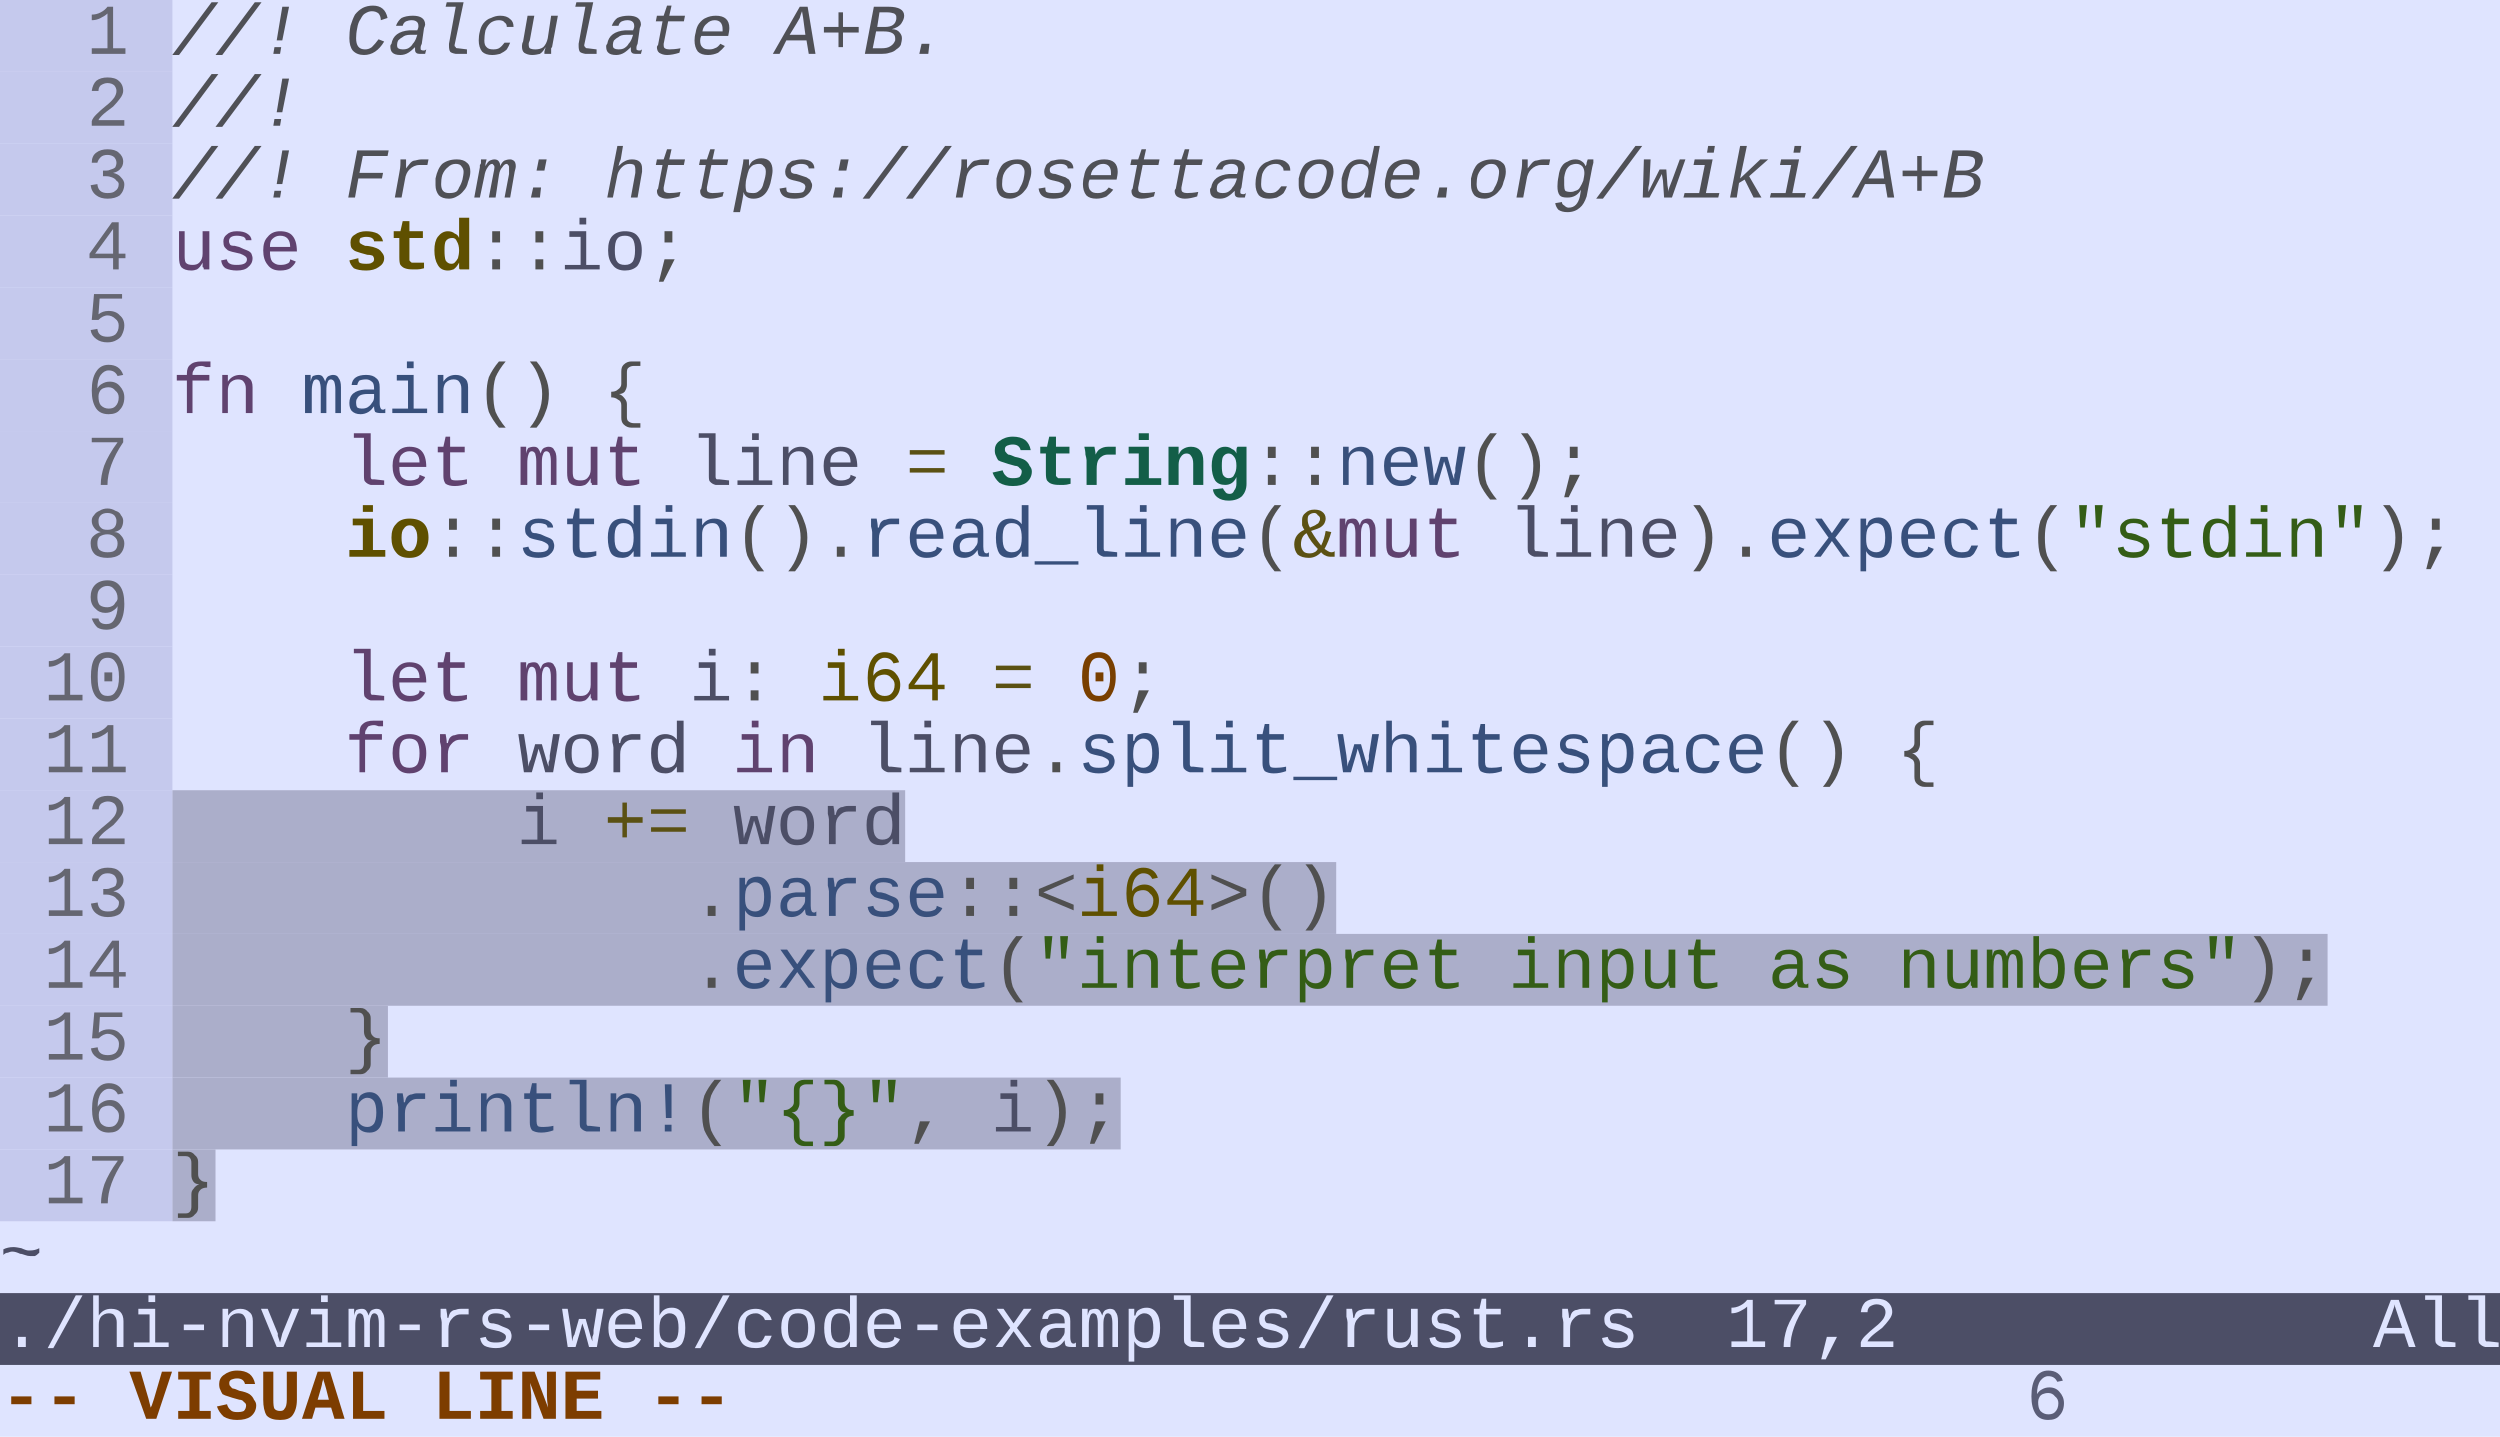
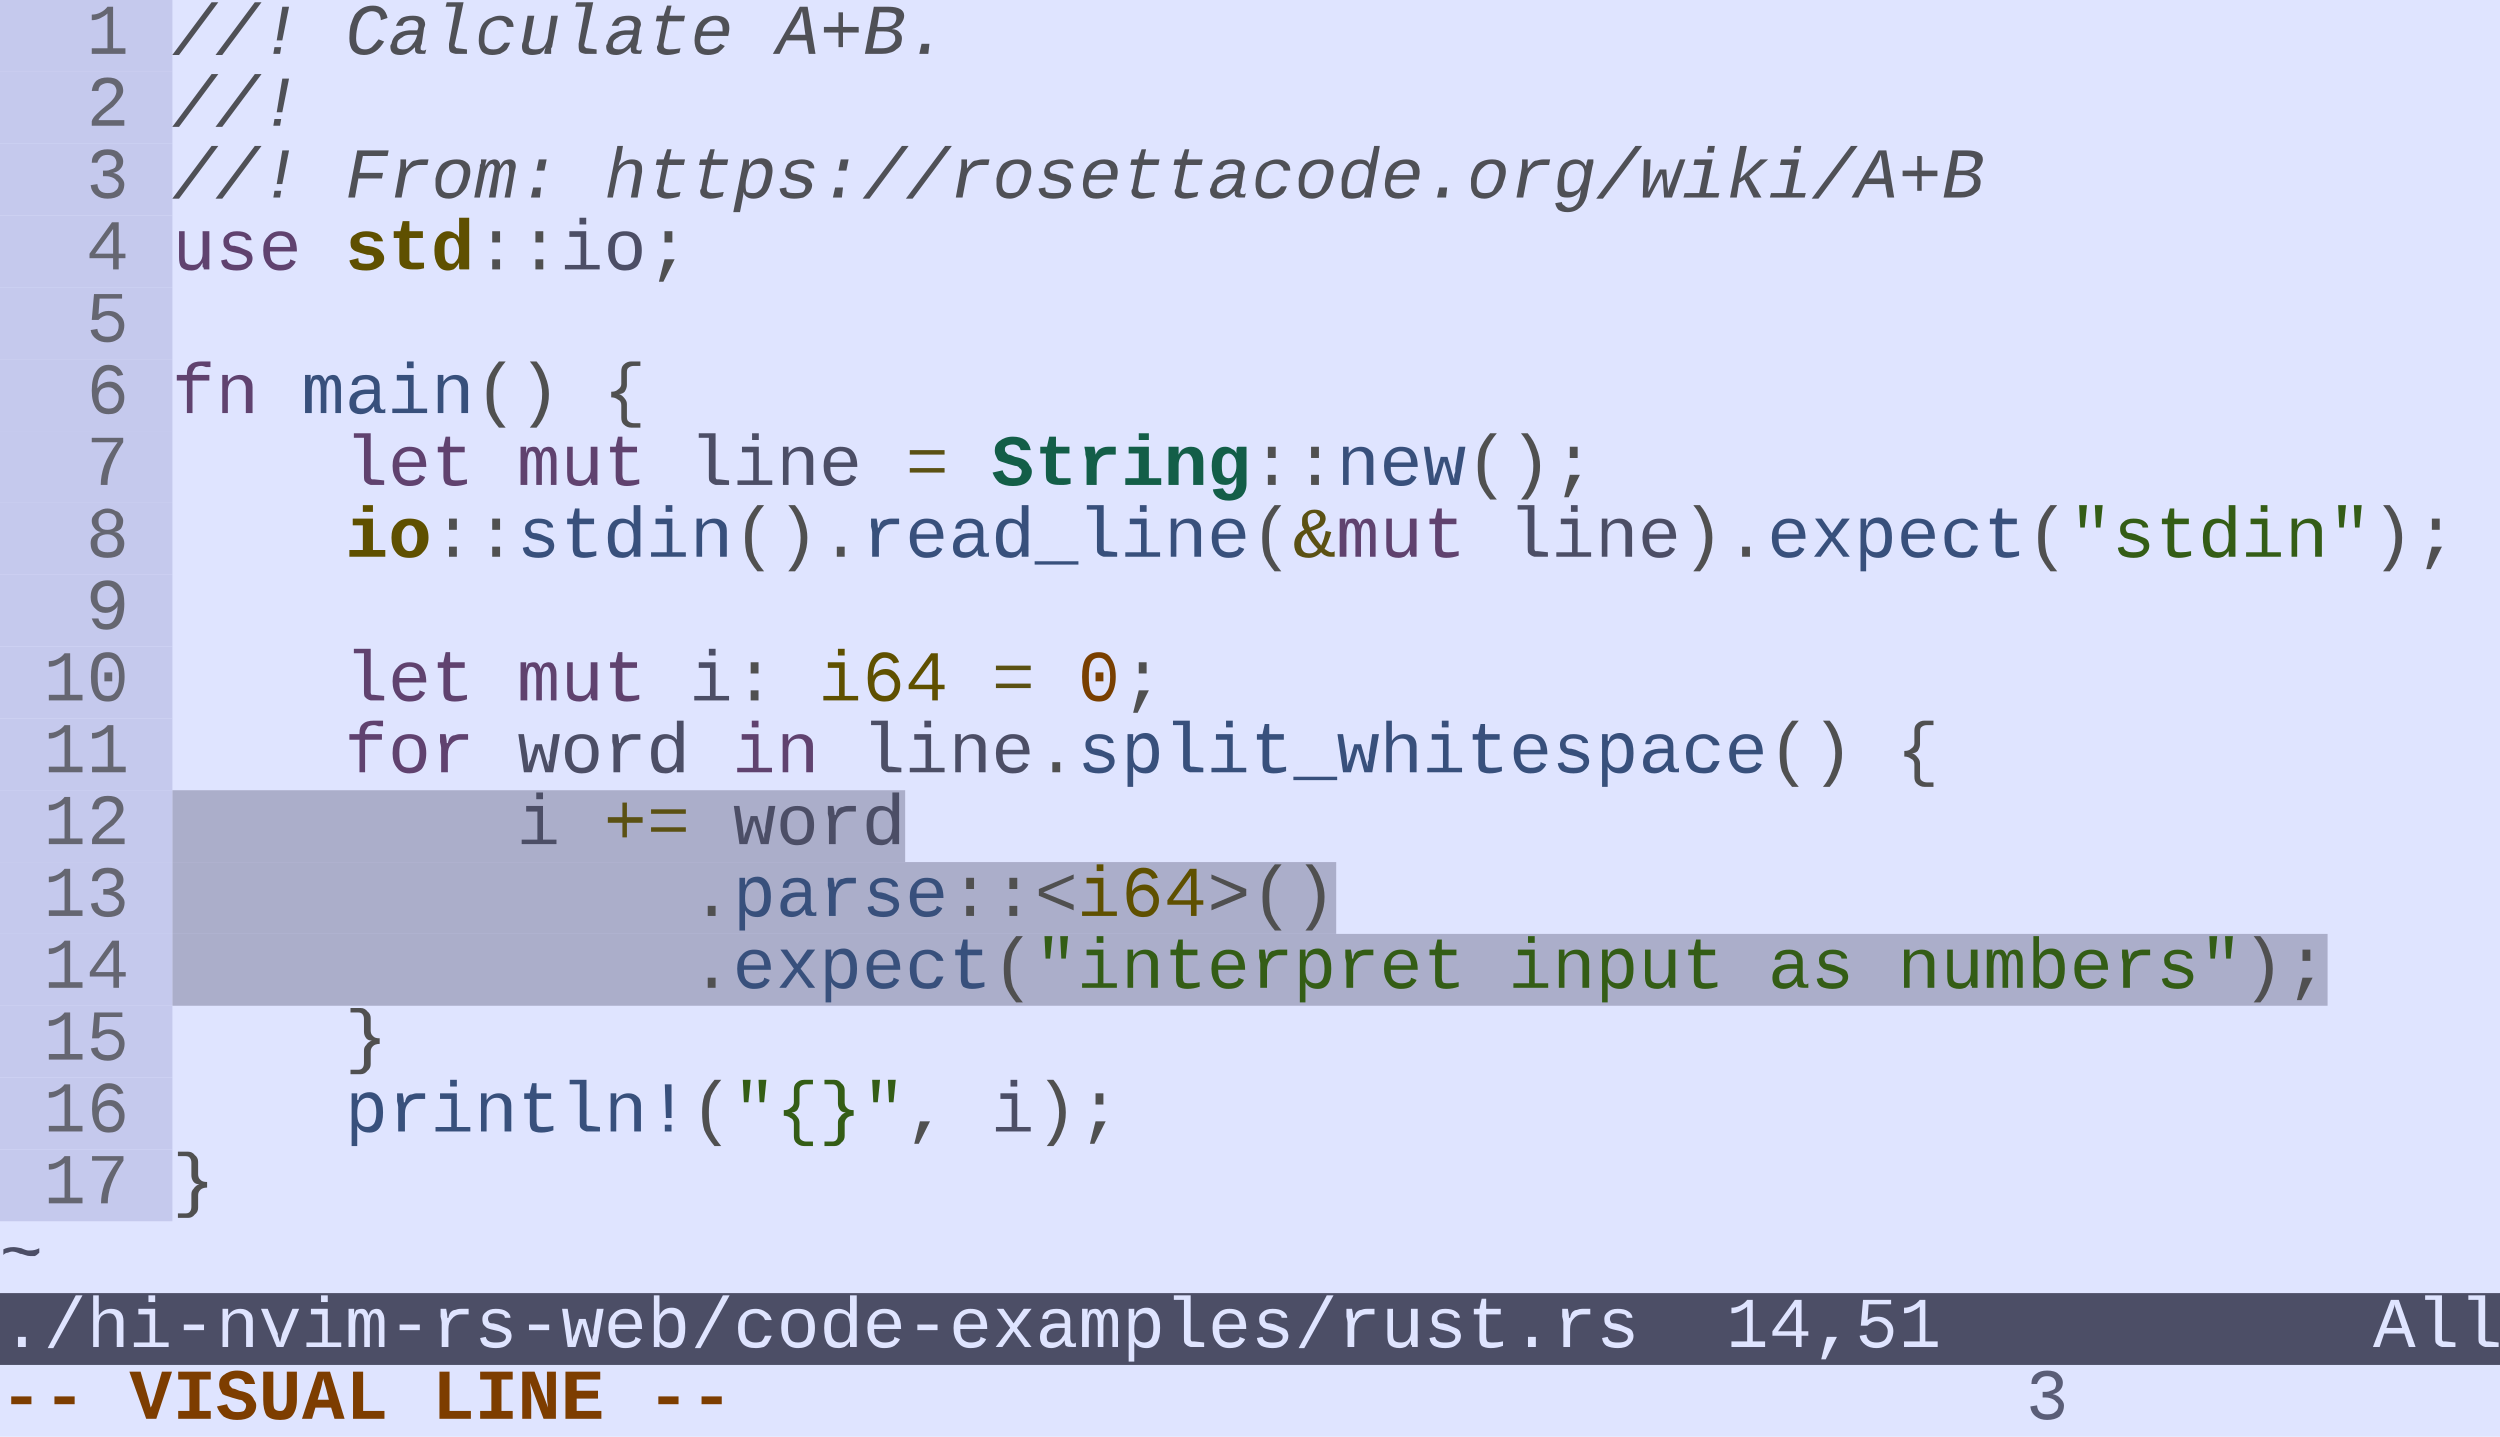
<svg xmlns="http://www.w3.org/2000/svg" viewBox="0 0 34.8 20">
  <style>
  .screen {
    font-family: "ui-monospace", "Consolas", "Liberation Mono", "Source Code Pro", monospace;
    font-size: 1px;
  }
</style>
  <g class="screen">
    <rect x="0" y="0" width="34.8" height="20" style="fill: #dfe4ff;" />
    <rect x="0" y="0" width="2.4" height="1" style="fill: #c5c9ed;" />
    <rect x="0" y="1" width="2.4" height="1" style="fill: #c5c9ed;" />
    <rect x="0" y="2" width="2.4" height="1" style="fill: #c5c9ed;" />
    <rect x="0" y="3" width="2.4" height="1" style="fill: #c5c9ed;" />
    <rect x="0" y="4" width="2.4" height="1" style="fill: #c5c9ed;" />
    <rect x="0" y="5" width="2.4" height="1" style="fill: #c5c9ed;" />
    <rect x="0" y="6" width="2.4" height="1" style="fill: #c5c9ed;" />
    <rect x="0" y="7" width="2.4" height="1" style="fill: #c5c9ed;" />
    <rect x="0" y="8" width="2.4" height="1" style="fill: #c5c9ed;" />
    <rect x="0" y="9" width="2.4" height="1" style="fill: #c5c9ed;" />
    <rect x="0" y="10" width="2.4" height="1" style="fill: #c5c9ed;" />
    <rect x="0" y="11" width="2.4" height="1" style="fill: #c5c9ed;" />
    <rect x="2.4" y="11" width="10.2" height="1" style="fill: #abaeca;" />
    <rect x="0" y="12" width="2.4" height="1" style="fill: #c5c9ed;" />
    <rect x="2.4" y="12" width="16.2" height="1" style="fill: #abaeca;" />
    <rect x="0" y="13" width="2.4" height="1" style="fill: #c5c9ed;" />
    <rect x="2.4" y="13" width="30" height="1" style="fill: #abaeca;" />
    <rect x="0" y="14" width="2.4" height="1" style="fill: #c5c9ed;" />
-     <rect x="2.4" y="14" width="3" height="1" style="fill: #abaeca;" />
    <rect x="0" y="15" width="2.4" height="1" style="fill: #c5c9ed;" />
-     <rect x="2.4" y="15" width="13.2" height="1" style="fill: #abaeca;" />
    <rect x="0" y="16" width="2.4" height="1" style="fill: #c5c9ed;" />
-     <rect x="2.4" y="16" width="0.6" height="1" style="fill: #abaeca;" />
    <rect x="0" y="18" width="34.8" height="1" style="fill: #4c4e66;" />
    <text x="1.2" y="0.75" textLength="0.6" style="fill: #656671;">1</text>
    <text x="2.4" y="0.75" textLength="10.8" style="fill: #4f5056; font-style: italic;">//! Calculate A+B.</text>
    <text x="1.2" y="1.75" textLength="0.6" style="fill: #656671;">2</text>
    <text x="2.4" y="1.75" textLength="1.8" style="fill: #4f5056; font-style: italic;">//!</text>
    <text x="1.2" y="2.75" textLength="0.6" style="fill: #656671;">3</text>
    <text x="2.4" y="2.75" textLength="25.2" style="fill: #4f5056; font-style: italic;">//! From: https://rosettacode.org/wiki/A+B</text>
    <text x="1.2" y="3.75" textLength="0.6" style="fill: #656671;">4</text>
    <text x="2.4" y="3.75" textLength="1.8" style="fill: #60426f;">use</text>
    <text x="4.8" y="3.75" textLength="1.8" style="fill: #5f5000; font-weight: 600;">std</text>
    <text x="6.6" y="3.75" textLength="1.2" style="fill: #505050;">::</text>
    <text x="7.8" y="3.75" textLength="1.2" style="fill: #4c4e66;">io</text>
    <text x="9" y="3.75" textLength="0.6" style="fill: #505050;">;</text>
    <text x="1.2" y="4.75" textLength="0.6" style="fill: #656671;">5</text>
    <text x="1.2" y="5.75" textLength="0.6" style="fill: #656671;">6</text>
    <text x="2.4" y="5.75" textLength="1.2" style="fill: #60426f;">fn</text>
    <text x="4.2" y="5.75" textLength="2.4" style="fill: #38507c;">main</text>
    <text x="6.6" y="5.75" textLength="1.2" style="fill: #505050;">()</text>
    <text x="8.4" y="5.75" textLength="0.6" style="fill: #505050;">{</text>
    <text x="1.2" y="6.75" textLength="0.6" style="fill: #656671;">7</text>
    <text x="4.8" y="6.75" textLength="1.8" style="fill: #60426f;">let</text>
    <text x="7.2" y="6.75" textLength="1.8" style="fill: #60426f;">mut</text>
    <text x="9.6" y="6.75" textLength="2.4" style="fill: #4c4e66;">line</text>
    <text x="12.6" y="6.75" textLength="0.6" style="fill: #5b5113;">=</text>
    <text x="13.8" y="6.75" textLength="3.6" style="fill: #135e48; font-weight: 600;">String</text>
    <text x="17.4" y="6.75" textLength="1.2" style="fill: #505050;">::</text>
    <text x="18.6" y="6.75" textLength="1.8" style="fill: #38507c;">new</text>
    <text x="20.4" y="6.75" textLength="1.8" style="fill: #505050;">();</text>
    <text x="1.2" y="7.75" textLength="0.6" style="fill: #656671;">8</text>
    <text x="4.8" y="7.75" textLength="1.2" style="fill: #5f5000; font-weight: 600;">io</text>
    <text x="6" y="7.75" textLength="1.2" style="fill: #505050;">::</text>
    <text x="7.2" y="7.75" textLength="3" style="fill: #38507c;">stdin</text>
    <text x="10.2" y="7.75" textLength="1.8" style="fill: #505050;">().</text>
    <text x="12" y="7.75" textLength="5.4" style="fill: #38507c;">read_line</text>
    <text x="17.4" y="7.75" textLength="0.6" style="fill: #505050;">(</text>
    <text x="18" y="7.75" textLength="0.6" style="fill: #5b5113;">&amp;</text>
    <text x="18.6" y="7.75" textLength="1.8" style="fill: #60426f;">mut</text>
    <text x="21" y="7.75" textLength="2.4" style="fill: #4c4e66;">line</text>
    <text x="23.4" y="7.75" textLength="1.2" style="fill: #505050;">).</text>
    <text x="24.6" y="7.75" textLength="3.6" style="fill: #38507c;">expect</text>
    <text x="28.2" y="7.75" textLength="0.6" style="fill: #505050;">(</text>
    <text x="28.8" y="7.75" textLength="4.2" style="fill: #345d16;">"stdin"</text>
    <text x="33" y="7.75" textLength="1.2" style="fill: #505050;">);</text>
    <text x="1.2" y="8.75" textLength="0.6" style="fill: #656671;">9</text>
    <text x="0.6" y="9.75" textLength="1.2" style="fill: #656671;">10</text>
    <text x="4.8" y="9.75" textLength="1.8" style="fill: #60426f;">let</text>
    <text x="7.2" y="9.75" textLength="1.8" style="fill: #60426f;">mut</text>
    <text x="9.6" y="9.75" textLength="0.6" style="fill: #4c4e66;">i</text>
    <text x="10.2" y="9.75" textLength="0.6" style="fill: #505050;">:</text>
    <text x="11.4" y="9.75" textLength="1.8" style="fill: #5f5000;">i64</text>
    <text x="13.8" y="9.75" textLength="0.6" style="fill: #5b5113;">=</text>
    <text x="15" y="9.75" textLength="0.6" style="fill: #793f00;">0</text>
    <text x="15.6" y="9.75" textLength="0.6" style="fill: #505050;">;</text>
    <text x="0.6" y="10.75" textLength="1.2" style="fill: #656671;">11</text>
    <text x="4.8" y="10.75" textLength="1.8" style="fill: #60426f;">for</text>
    <text x="7.2" y="10.75" textLength="2.4" style="fill: #4c4e66;">word</text>
    <text x="10.2" y="10.75" textLength="1.2" style="fill: #60426f;">in</text>
    <text x="12" y="10.75" textLength="2.4" style="fill: #4c4e66;">line</text>
    <text x="14.4" y="10.75" textLength="0.6" style="fill: #505050;">.</text>
    <text x="15" y="10.75" textLength="9.6" style="fill: #38507c;">split_whitespace</text>
    <text x="24.6" y="10.75" textLength="1.2" style="fill: #505050;">()</text>
    <text x="26.4" y="10.75" textLength="0.6" style="fill: #505050;">{</text>
    <text x="0.6" y="11.75" textLength="1.2" style="fill: #656671;">12</text>
    <text x="7.2" y="11.75" textLength="0.6" style="fill: #4c4e66;">i</text>
    <text x="8.4" y="11.75" textLength="1.2" style="fill: #5b5113;">+=</text>
    <text x="10.2" y="11.75" textLength="2.4" style="fill: #4c4e66;">word</text>
    <text x="0.6" y="12.75" textLength="1.2" style="fill: #656671;">13</text>
    <text x="9.6" y="12.75" textLength="0.6" style="fill: #505050;">.</text>
    <text x="10.2" y="12.75" textLength="3" style="fill: #38507c;">parse</text>
    <text x="13.2" y="12.75" textLength="1.8" style="fill: #505050;">::&lt;</text>
    <text x="15" y="12.75" textLength="1.8" style="fill: #5f5000;">i64</text>
    <text x="16.8" y="12.75" textLength="1.8" style="fill: #505050;">&gt;()</text>
    <text x="0.6" y="13.75" textLength="1.2" style="fill: #656671;">14</text>
    <text x="9.6" y="13.75" textLength="0.6" style="fill: #505050;">.</text>
    <text x="10.2" y="13.75" textLength="3.6" style="fill: #38507c;">expect</text>
    <text x="13.8" y="13.75" textLength="0.6" style="fill: #505050;">(</text>
    <text x="14.4" y="13.75" textLength="16.8" style="fill: #345d16;">"interpret input as numbers"</text>
    <text x="31.2" y="13.75" textLength="1.2" style="fill: #505050;">);</text>
    <text x="0.6" y="14.75" textLength="1.2" style="fill: #656671;">15</text>
    <text x="4.8" y="14.75" textLength="0.6" style="fill: #505050;">}</text>
    <text x="0.6" y="15.75" textLength="1.2" style="fill: #656671;">16</text>
    <text x="4.8" y="15.75" textLength="4.8" style="fill: #38507c;">println!</text>
    <text x="9.6" y="15.75" textLength="0.6" style="fill: #505050;">(</text>
    <text x="10.2" y="15.75" textLength="2.4" style="fill: #345d16;">"{}"</text>
    <text x="12.6" y="15.75" textLength="0.6" style="fill: #505050;">,</text>
    <text x="13.8" y="15.75" textLength="0.6" style="fill: #4c4e66;">i</text>
    <text x="14.4" y="15.75" textLength="1.2" style="fill: #505050;">);</text>
    <text x="0.6" y="16.75" textLength="1.2" style="fill: #656671;">17</text>
    <text x="2.4" y="16.75" textLength="0.6" style="fill: #505050;">}</text>
    <text x="0" y="17.75" textLength="0.6" style="fill: #4c4e66;">~</text>
-     <text x="0" y="18.75" textLength="34.8" style="fill: #dfe4ff;">./hi-nvim-rs-web/code-examples/rust.rs  17,2           All</text>
+     <text x="0" y="18.75" textLength="34.8" style="fill: #dfe4ff;">./hi-nvim-rs-web/code-examples/rust.rs  14,51          All</text>
    <text x="0" y="19.75" textLength="10.2" style="fill: #7d3d00; font-weight: 600;">-- VISUAL LINE --</text>
-     <text x="28.2" y="19.75" textLength="0.6" style="fill: #5a5d77;">6</text>
+     <text x="28.2" y="19.75" textLength="0.6" style="fill: #5a5d77;">3</text>
  </g>
</svg>
